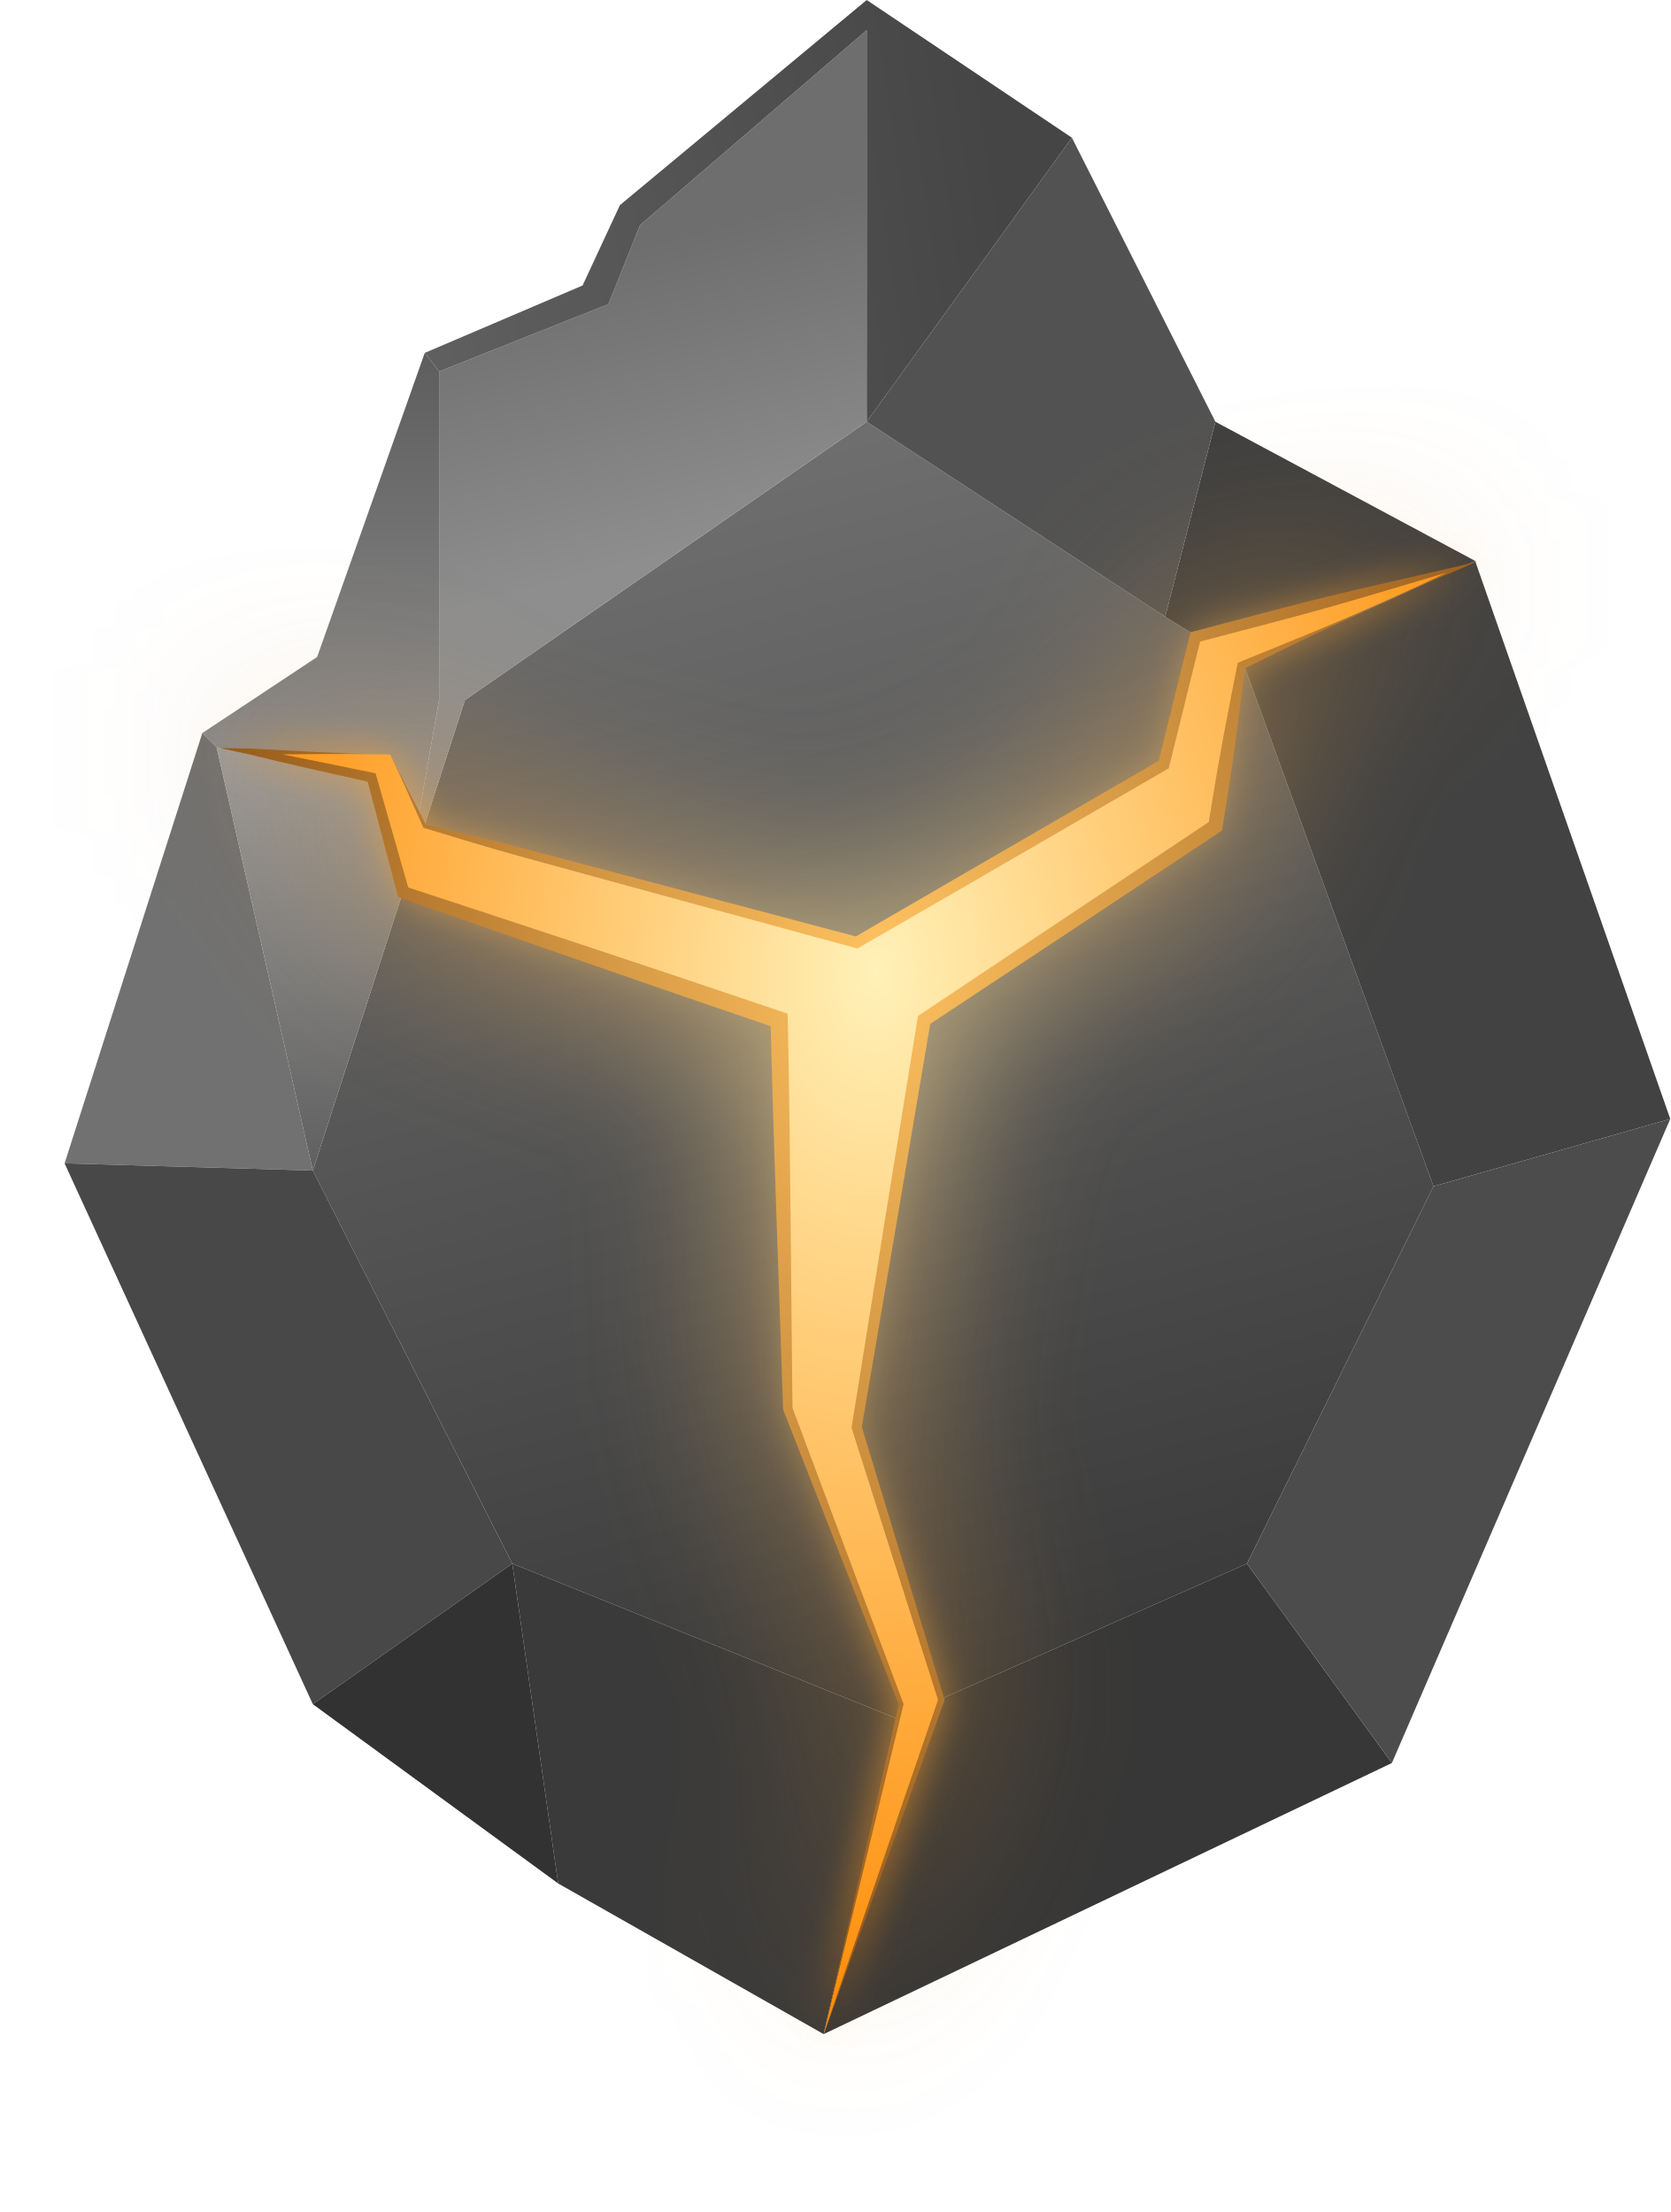
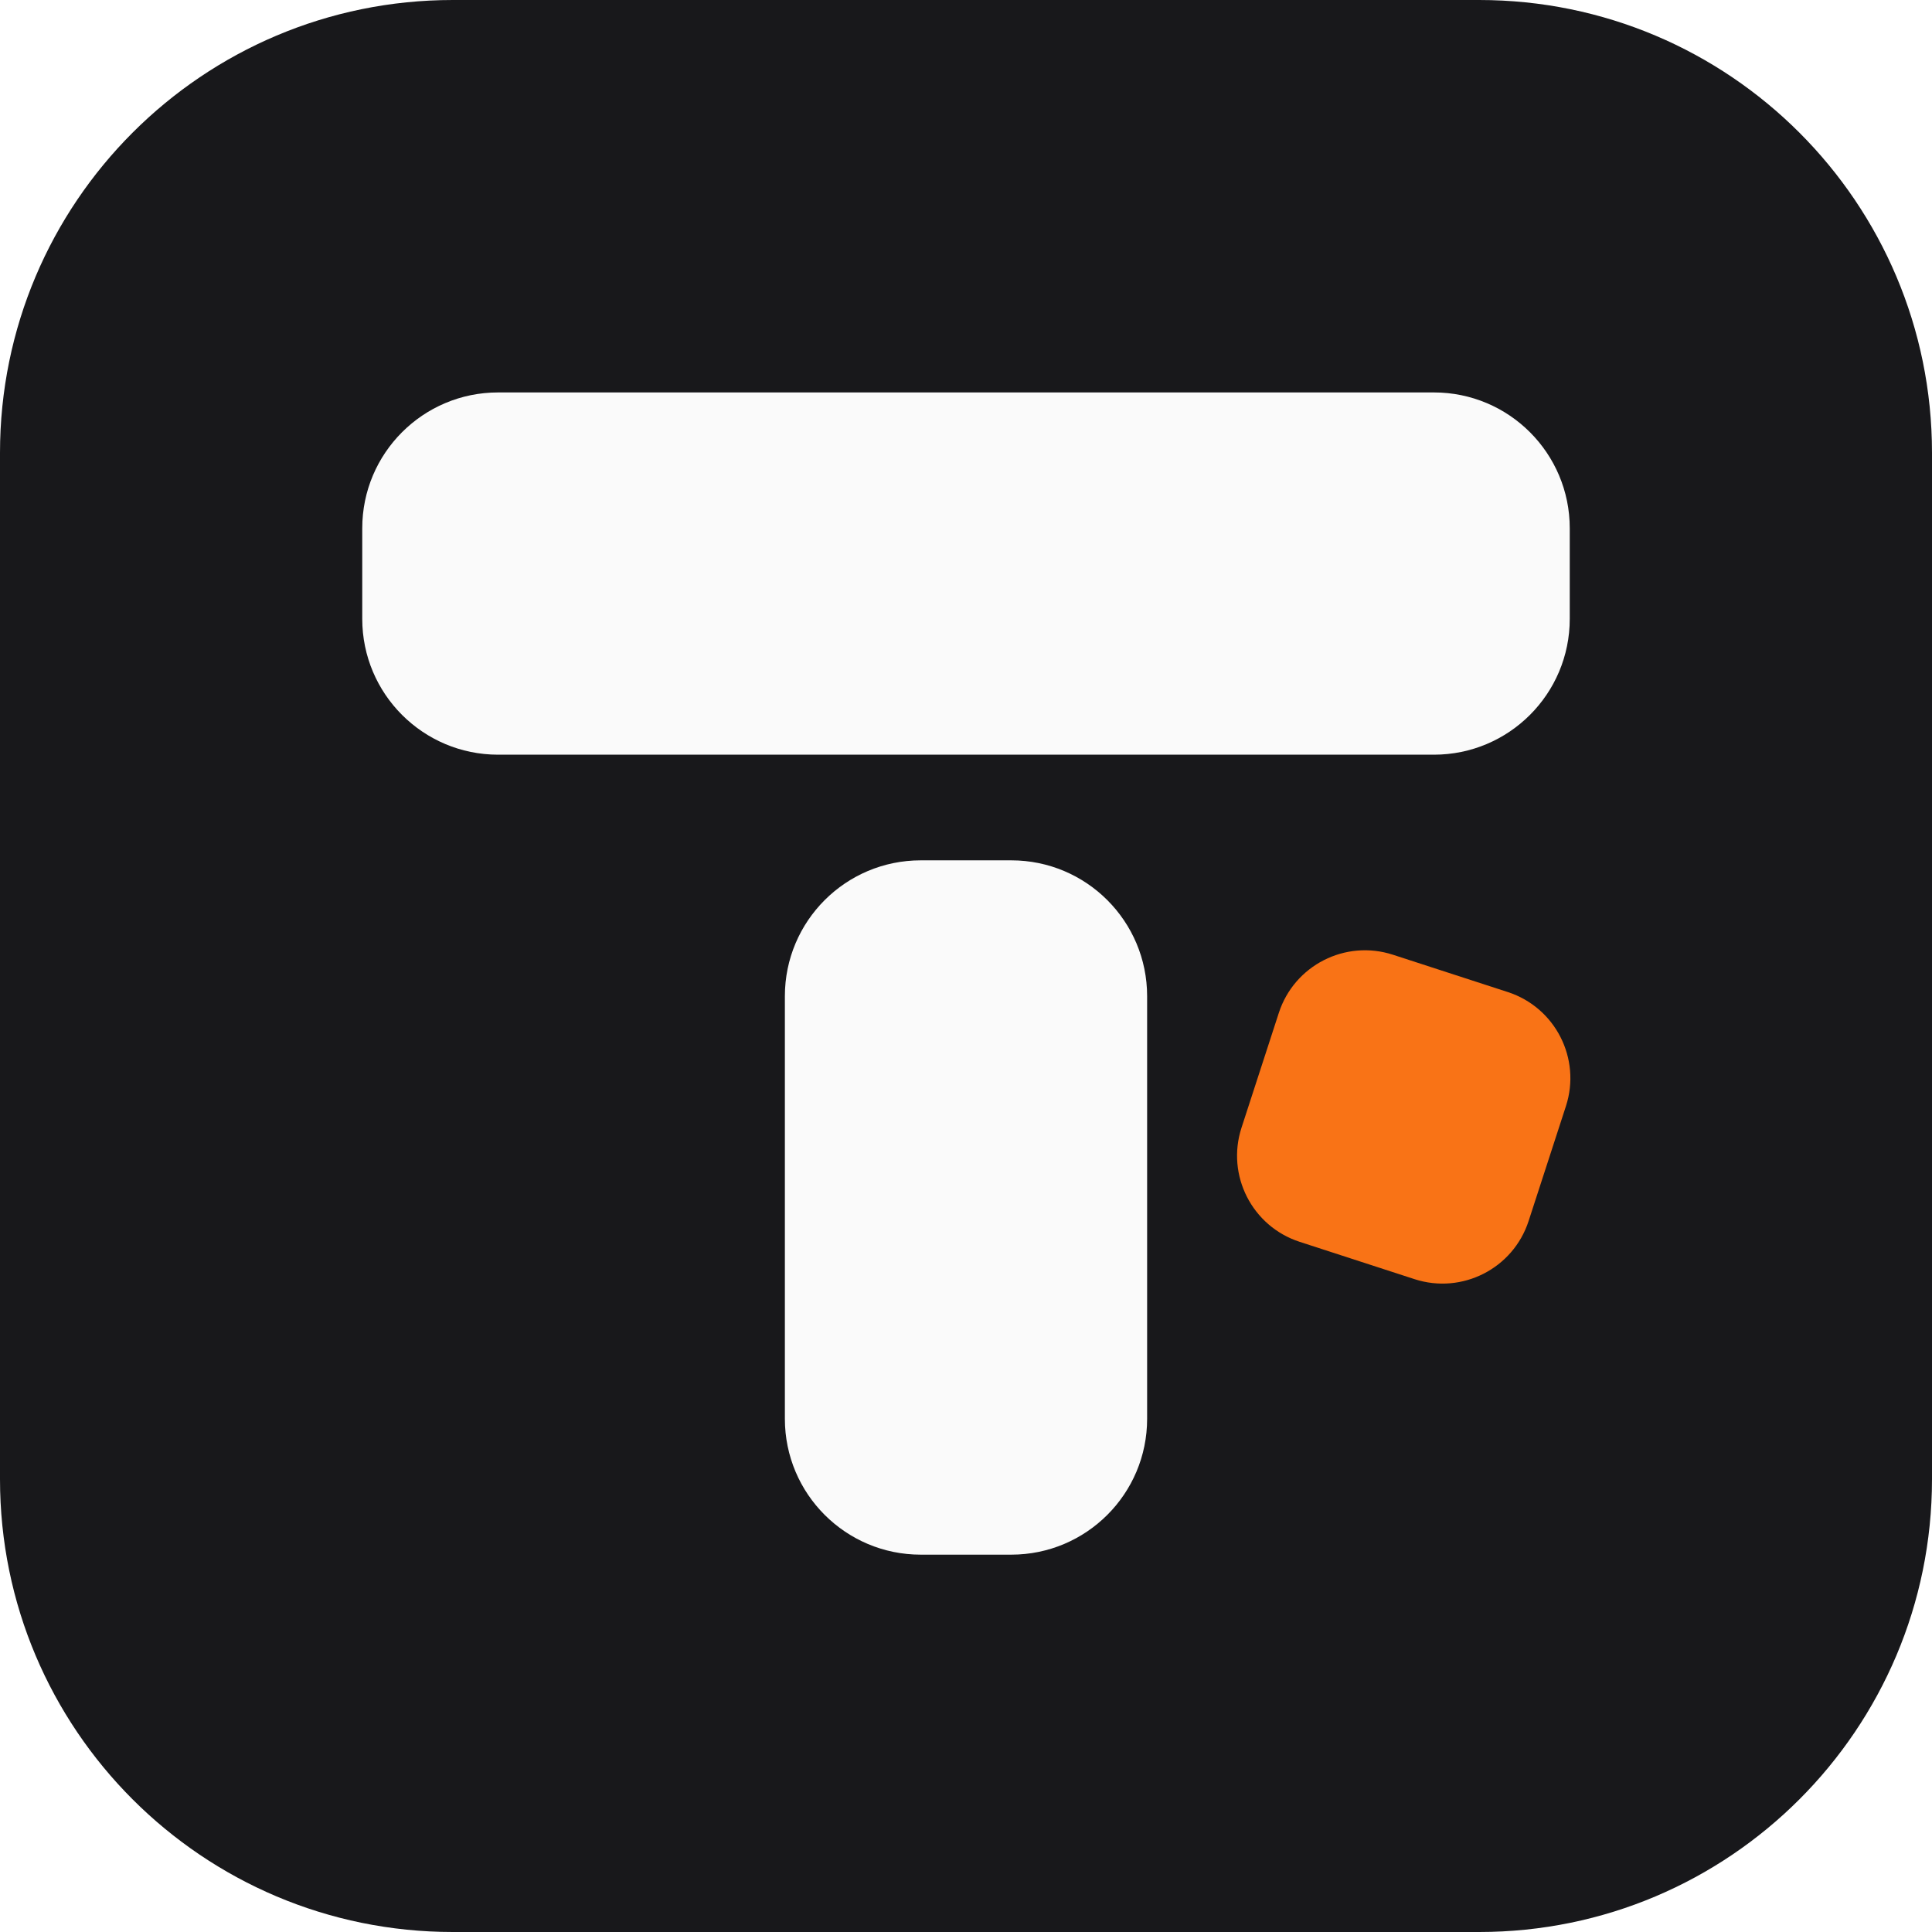
- <svg xmlns="http://www.w3.org/2000/svg" width="582" height="771" viewBox="0 0 582 771" fill="none">
-   <path fill-rule="evenodd" clip-rule="evenodd" d="M162.004 244L302.004 147L406.004 214.976L433.504 232L499.504 413.5L434.504 545L328.504 591.918L312.504 599L178.504 545L109.004 408L142.129 305.5L162.004 244Z" fill="url(#paint0_linear_81_122)" />
-   <path fill-rule="evenodd" clip-rule="evenodd" d="M499.504 413.5L433.504 232L514.004 195.5L582.004 390L499.504 413.5Z" fill="#424242" />
-   <path fill-rule="evenodd" clip-rule="evenodd" d="M433.504 232L406.004 214.976L423.504 147L514.004 195.5L433.504 232Z" fill="#404040" />
-   <path fill-rule="evenodd" clip-rule="evenodd" d="M406.004 214.976L302.004 147L373.504 48L423.504 147L406.004 214.976Z" fill="#525252" />
-   <path fill-rule="evenodd" clip-rule="evenodd" d="M302.004 147L162.004 244L142.129 305.5L153.004 244V129.5L212.004 106L223.004 78.5L302.004 10.5V147Z" fill="url(#paint1_linear_81_122)" />
-   <path fill-rule="evenodd" clip-rule="evenodd" d="M373.504 48L302.004 147V10.5L223.004 78.5L212.004 106L153.004 129.5L148.004 123L203.004 99.5L216.004 71.5L302.004 0L373.504 48Z" fill="url(#paint2_linear_81_122)" />
-   <path fill-rule="evenodd" clip-rule="evenodd" d="M153.004 244L142.129 305.5L130.004 271.5L75.504 260.5L70.504 255.5L110.504 229L148.004 123L153.004 129.5V244Z" fill="url(#paint3_linear_81_122)" />
-   <path fill-rule="evenodd" clip-rule="evenodd" d="M70.504 255.5L75.504 260.5L109.004 408L22.504 405.5L70.504 255.5Z" fill="#717171" />
-   <path fill-rule="evenodd" clip-rule="evenodd" d="M109.004 408L178.504 545L109.004 594L22.504 405.5L109.004 408Z" fill="#484848" />
-   <path fill-rule="evenodd" clip-rule="evenodd" d="M178.504 545L312.504 599L287.004 709L194.504 656.5L178.504 545Z" fill="#3A3A3A" />
-   <path fill-rule="evenodd" clip-rule="evenodd" d="M142.129 305.5L109.004 408L75.504 260.5L130.004 271.5L142.129 305.5Z" fill="url(#paint4_linear_81_122)" />
-   <path fill-rule="evenodd" clip-rule="evenodd" d="M328.504 591.918L434.504 545L485.004 614.5L287.004 709L328.504 591.918Z" fill="#373737" />
-   <path fill-rule="evenodd" clip-rule="evenodd" d="M434.504 545L499.504 413.5L582.004 390L485.004 614.5L434.504 545Z" fill="#4C4C4C" />
-   <path fill-rule="evenodd" clip-rule="evenodd" d="M312.504 599L328.504 591.918L287.004 709L312.504 599Z" fill="#3D3D3D" />
-   <path d="M178.504 545L109.004 594L194.504 656.5L178.504 545Z" fill="#323232" />
-   <g filter="url(#filter0_f_81_122)">
-     <path d="M314.004 594L287.504 708.5L328.004 592.5L298.504 497.5L322.004 355.5L423.504 288L432.504 232L512.504 196L416.504 222L405.504 266.5L298.504 328.5L148.004 288L136.004 263L75.504 260.5L129.504 271L140.504 311L271.504 355.5L274.504 491L314.004 594Z" fill="url(#paint5_radial_81_122)" />
-   </g>
-   <g filter="url(#filter1_f_81_122)">
-     <path d="M314.004 594L287.504 708.5L328.004 592.5L298.504 497.5L322.004 355.5L423.504 288L432.504 232L512.504 196L416.504 222L405.504 266.5L298.504 328.5L148.004 288L136.004 263L75.504 260.5L129.504 271L140.504 311L271.504 355.5L274.504 491L314.004 594Z" fill="url(#paint6_radial_81_122)" fill-opacity="0.78" />
-     <path d="M287.504 708.5C294.254 680.228 300.994 651.954 307.735 623.681C310.08 613.846 312.425 604.012 314.771 594.178L314.826 593.948L314.74 593.718C303.117 562.788 291.502 531.855 279.912 500.912C278.603 497.419 277.298 493.924 275.995 490.428L276.101 490.965C275.529 445.788 275.365 400.603 274.488 355.434L274.448 353.354L272.464 352.674C269.002 351.487 265.539 350.305 262.073 349.128C221.872 335.472 181.555 322.156 141.22 308.894L142.649 310.41C138.852 297.113 135.049 283.817 131.25 270.52L130.967 269.452L129.85 269.223C119.136 267.25 108.423 265.274 97.711 263.29C90.391 261.934 83.049 260.698 75.7 259.495L75.462 261.523C90.404 261.695 105.353 261.733 120.277 262.35C125.519 262.567 130.759 262.858 135.996 263.19L135.833 263.082C139.648 271.504 143.349 279.981 147.097 288.436L147.271 288.83L147.743 288.972C155.682 291.368 163.632 293.723 171.628 295.911C213.743 307.433 255.848 318.989 297.991 330.406L298.78 330.62L299.494 330.208C308.042 325.274 316.586 320.334 325.126 315.386C352.253 299.667 379.38 283.949 406.507 268.23L407.242 267.805L407.446 266.98C411.112 252.147 414.779 237.313 418.446 222.48L417.027 223.93C425.378 221.669 433.728 219.407 442.079 217.146C465.728 210.741 489.063 203.174 512.571 196.248L512.399 195.766C505.996 198.818 499.57 201.82 493.103 204.731C472.903 213.82 452.294 221.999 431.793 230.419L430.982 230.752L430.792 231.725C428.324 244.387 425.944 257.063 423.898 269.792C422.944 275.729 421.991 281.666 421.039 287.604L422.122 285.921C388.296 308.433 354.497 330.985 320.726 353.577L319.894 354.127L319.726 355.123C312.022 402.478 304.384 449.843 296.813 497.22L296.746 497.611L296.867 498.008C306.876 529.62 316.916 561.223 326.986 592.816L326.997 592.149C323.162 603.403 319.331 614.659 315.503 625.917C306.147 653.437 296.814 680.964 287.504 708.5C297.356 681.153 307.184 653.799 316.99 626.436C321.001 615.242 325.008 604.048 329.011 592.851L329.127 592.511L329.023 592.184C319.426 560.444 309.799 528.713 300.141 496.992L300.195 497.78C308.29 450.49 316.32 403.189 324.282 355.877L323.283 357.423C357.178 335.015 391.046 312.567 424.887 290.079L425.797 289.474L425.969 288.396C426.926 282.46 427.881 276.523 428.835 270.586C430.881 257.856 432.593 245.073 434.216 232.275L433.216 233.581C453.114 223.821 472.903 213.82 493.103 204.731C499.57 201.82 506.078 199.002 512.61 196.234L515.563 194.902L512.437 195.752C488.646 201.636 464.683 206.88 441.033 213.285C432.683 215.546 424.332 217.808 415.981 220.07L414.845 220.377L414.563 221.52C410.896 236.353 407.229 251.187 403.563 266.02L404.501 264.77C377.374 280.488 350.247 296.206 323.12 311.925C314.581 316.873 306.046 321.829 297.515 326.792L299.017 326.594C256.836 315.319 214.617 304.183 172.408 293.014C164.394 290.893 156.335 288.94 148.266 287.028L148.912 287.564C144.66 279.352 140.36 271.163 136.176 262.918L136.122 262.812L136.012 262.81C130.765 262.709 125.519 262.567 120.277 262.35C105.353 261.733 90.452 260.538 75.546 259.477L62 258.931L75.309 261.505C82.573 263.143 89.844 264.749 97.138 266.235C107.813 268.409 118.486 270.592 129.159 272.777L127.759 271.48C131.293 284.85 134.823 298.221 138.359 311.59L138.689 312.745L139.789 313.106C179.856 327.156 219.942 341.153 260.143 354.809C263.609 355.986 267.076 357.158 270.544 358.326L268.52 355.566C269.643 400.73 271.479 445.878 272.907 491.035L272.917 491.328L273.013 491.572C274.382 495.042 275.748 498.514 277.111 501.987C289.183 532.744 301.23 563.512 313.269 594.282L313.237 593.822C311.024 603.687 308.81 613.552 306.596 623.417C300.23 651.777 293.862 680.138 287.504 708.5ZM287.504 708.5" fill="url(#paint7_radial_81_122)" />
-   </g>
-   <path d="M314.004 594L287.004 709L328.004 592.5L298.504 497.5L322.004 355.5L423.504 288L432.504 232L509.504 197.5L416.504 222L405.504 266.5L298.504 328.5L148.004 288L136.004 263L87.504 262L129.504 271L140.504 311L271.504 355.5L274.504 491L314.004 594Z" fill="url(#paint8_radial_81_122)" />
-   <path d="M287.004 709C293.731 681.228 300.448 653.454 307.167 625.681C309.707 615.182 312.247 604.683 314.788 594.184L314.845 593.949L314.756 593.712C303.637 564.111 292.526 534.507 281.439 504.895C279.633 500.069 277.832 495.242 276.037 490.412L276.145 490.964C275.607 445.787 275.453 400.601 274.501 355.434L274.457 353.339L272.468 352.661C271.192 352.226 269.915 351.792 268.637 351.358C226.248 336.958 183.725 322.95 141.19 308.98L142.561 310.434C138.759 297.138 134.954 283.843 131.155 270.546L130.894 269.557L129.863 269.325C122.567 267.837 115.271 266.347 107.975 264.853C101.243 263.474 94.489 262.2 87.727 260.96L87.482 263.064C102.619 262.927 117.759 262.624 132.886 262.936C133.925 262.957 134.965 262.982 136.004 263.009C139.95 271.359 143.707 279.809 147.44 288.271L147.548 288.515L147.841 288.604C159.436 292.126 171.018 295.693 182.7 298.89C221.127 309.407 259.547 319.952 297.996 330.389L298.776 330.601L299.485 330.192C310.562 323.806 321.633 317.41 332.696 310.999C357.3 296.743 381.903 282.487 406.507 268.23L407.242 267.805L407.446 266.98C411.112 252.147 414.779 237.313 418.446 222.48L417.014 223.934C427.296 221.225 437.578 218.517 447.86 215.808C468.578 210.35 489.053 203.972 509.621 197.943L509.317 197.082C500.634 201.264 491.92 205.378 483.128 209.318C466.254 216.878 449.084 223.782 431.937 230.734L431.289 230.996L431.134 231.78C428.033 247.446 424.971 263.118 422.438 278.875C421.971 281.785 421.504 284.694 421.037 287.603L422.12 285.919C388.291 308.425 354.489 330.973 320.715 353.562L319.877 354.116L319.708 355.12C311.999 402.474 304.36 449.839 296.789 497.216L296.721 497.612L296.844 498.016C306.853 529.628 316.894 561.23 326.966 592.822L326.979 592.139C322.888 604.051 318.801 615.964 314.719 627.878C305.457 654.911 296.219 681.951 287.004 709C296.761 682.142 306.494 655.275 316.204 628.401C320.484 616.556 324.759 604.709 329.029 592.861L329.149 592.513L329.042 592.178C319.448 560.437 309.822 528.706 300.164 496.984L300.219 497.784C308.315 450.494 316.342 403.193 324.3 355.88L323.293 357.438C357.186 335.027 391.051 312.575 424.888 290.081L425.798 289.475L425.972 288.397C426.44 285.487 426.908 282.578 427.375 279.669C429.908 263.911 431.91 248.069 433.874 232.22L433.071 233.266C449.673 225.097 466.254 216.878 483.128 209.318C491.92 205.378 500.791 201.615 509.691 197.918L514.785 195.629L509.387 197.057C488.519 201.944 467.559 206.482 446.841 211.94C436.559 214.649 426.277 217.357 415.995 220.066L414.847 220.368L414.563 221.52C410.896 236.353 407.229 251.187 403.563 266.02L404.501 264.77C379.898 279.026 355.294 293.282 330.691 307.538C319.628 313.949 308.573 320.373 297.524 326.808L299.012 326.611C260.518 316.342 221.995 306.182 183.48 295.993C171.771 292.896 159.963 290.168 148.167 287.396L148.568 287.729C144.301 279.524 140.058 271.307 136.012 262.996C134.965 262.976 133.925 262.957 132.886 262.936C117.759 262.624 102.644 261.697 87.526 260.936L76.389 260.724L87.281 263.04C93.957 264.679 100.641 266.285 107.347 267.786C114.614 269.412 121.88 271.043 129.145 272.675L127.853 271.454C131.388 284.824 134.916 298.195 138.447 311.566L138.764 312.674L139.818 313.02C182.062 327.848 224.318 342.64 266.708 357.039C267.985 357.473 269.262 357.906 270.54 358.339L268.507 355.566C269.556 400.732 271.401 445.88 272.863 491.036L272.873 491.338L272.972 491.588C274.866 496.379 276.755 501.173 278.638 505.969C290.195 535.401 301.727 564.843 313.252 594.288L313.22 593.816C310.823 604.349 308.426 614.881 306.028 625.414C299.685 653.275 293.339 681.136 287.004 709ZM287.004 709" fill="url(#paint9_radial_81_122)" />
-   <defs>
-     <filter id="filter0_f_81_122" x="62.004" y="182.5" width="464" height="539.5" filterUnits="userSpaceOnUse" color-interpolation-filters="sRGB">
-       <feFlood flood-opacity="0" result="BackgroundImageFix" />
-       <feBlend mode="normal" in="SourceGraphic" in2="BackgroundImageFix" result="shape" />
-       <feGaussianBlur stdDeviation="6.75" result="effect1_foregroundBlur_81_122" />
-     </filter>
-     <filter id="filter1_f_81_122" x="0" y="132.902" width="577.563" height="637.598" filterUnits="userSpaceOnUse" color-interpolation-filters="sRGB">
-       <feFlood flood-opacity="0" result="BackgroundImageFix" />
-       <feBlend mode="normal" in="SourceGraphic" in2="BackgroundImageFix" result="shape" />
-       <feGaussianBlur stdDeviation="31" result="effect1_foregroundBlur_81_122" />
-     </filter>
-     <linearGradient id="paint0_linear_81_122" x1="235.504" y1="57" x2="394.004" y2="657.5" gradientUnits="userSpaceOnUse">
-       <stop stop-color="#7B7B7B" />
-       <stop offset="1" stop-color="#303030" />
-     </linearGradient>
-     <linearGradient id="paint1_linear_81_122" x1="212.004" y1="88.5" x2="239.004" y2="192" gradientUnits="userSpaceOnUse">
-       <stop stop-color="#6E6E6E" />
-       <stop offset="1" stop-color="#8E8E8E" />
-     </linearGradient>
-     <linearGradient id="paint2_linear_81_122" x1="351.504" y1="79" x2="121.004" y2="114" gradientUnits="userSpaceOnUse">
-       <stop stop-color="#454545" />
-       <stop offset="1" stop-color="#636363" />
-     </linearGradient>
-     <linearGradient id="paint3_linear_81_122" x1="111.754" y1="123" x2="111.754" y2="305.5" gradientUnits="userSpaceOnUse">
-       <stop stop-color="#5D5D5D" />
-       <stop offset="1" stop-color="#999999" />
-     </linearGradient>
-     <linearGradient id="paint4_linear_81_122" x1="108.817" y1="260.5" x2="108.817" y2="408" gradientUnits="userSpaceOnUse">
-       <stop stop-color="#9C9C9C" />
-       <stop offset="1" stop-color="#606060" />
-     </linearGradient>
-     <radialGradient id="paint5_radial_81_122" cx="0" cy="0" r="1" gradientUnits="userSpaceOnUse" gradientTransform="translate(306.004 339.5) rotate(92.4896) scale(379.859 255.085)">
-       <stop stop-color="#FFF1B8" stop-opacity="0" />
-       <stop offset="1" stop-color="#FF8800" />
-     </radialGradient>
-     <radialGradient id="paint6_radial_81_122" cx="0" cy="0" r="1" gradientUnits="userSpaceOnUse" gradientTransform="translate(306.004 339.5) rotate(92.4896) scale(379.859 255.085)">
-       <stop stop-color="#FFF1B8" />
-       <stop offset="1" stop-color="#FF8800" />
-     </radialGradient>
-     <radialGradient id="paint7_radial_81_122" cx="0" cy="0" r="1" gradientUnits="userSpaceOnUse" gradientTransform="translate(307.004 336) rotate(92.9071) scale(384.494 258.198)">
-       <stop stop-color="#FFC261" />
-       <stop offset="1" stop-color="#8E5113" />
-     </radialGradient>
-     <radialGradient id="paint8_radial_81_122" cx="0" cy="0" r="1" gradientUnits="userSpaceOnUse" gradientTransform="translate(306.004 339.5) rotate(92.4896) scale(379.859 255.085)">
-       <stop stop-color="#FFF1B8" />
-       <stop offset="1" stop-color="#FF8800" />
-     </radialGradient>
-     <radialGradient id="paint9_radial_81_122" cx="0" cy="0" r="1" gradientUnits="userSpaceOnUse" gradientTransform="translate(307.004 335.999) rotate(92.9071) scale(384.494 258.198)">
-       <stop stop-color="#FFC261" />
-       <stop offset="1" stop-color="#8E5113" />
-     </radialGradient>
-   </defs>
+ <svg xmlns="http://www.w3.org/2000/svg" viewBox="0 0 64 64" role="img" aria-label="Tephra">
+   <rect width="64" height="64" rx="15" fill="#18181b" />
+   <rect x="12" y="13" width="40" height="12" rx="4.5" fill="#fafafa" />
+   <rect x="26" y="28.5" width="12" height="23" rx="4.5" fill="#fafafa" />
+   <rect x="41.5" y="32" width="10" height="10" rx="3" fill="#f97316" transform="rotate(18 46.5 37)" />
</svg>
